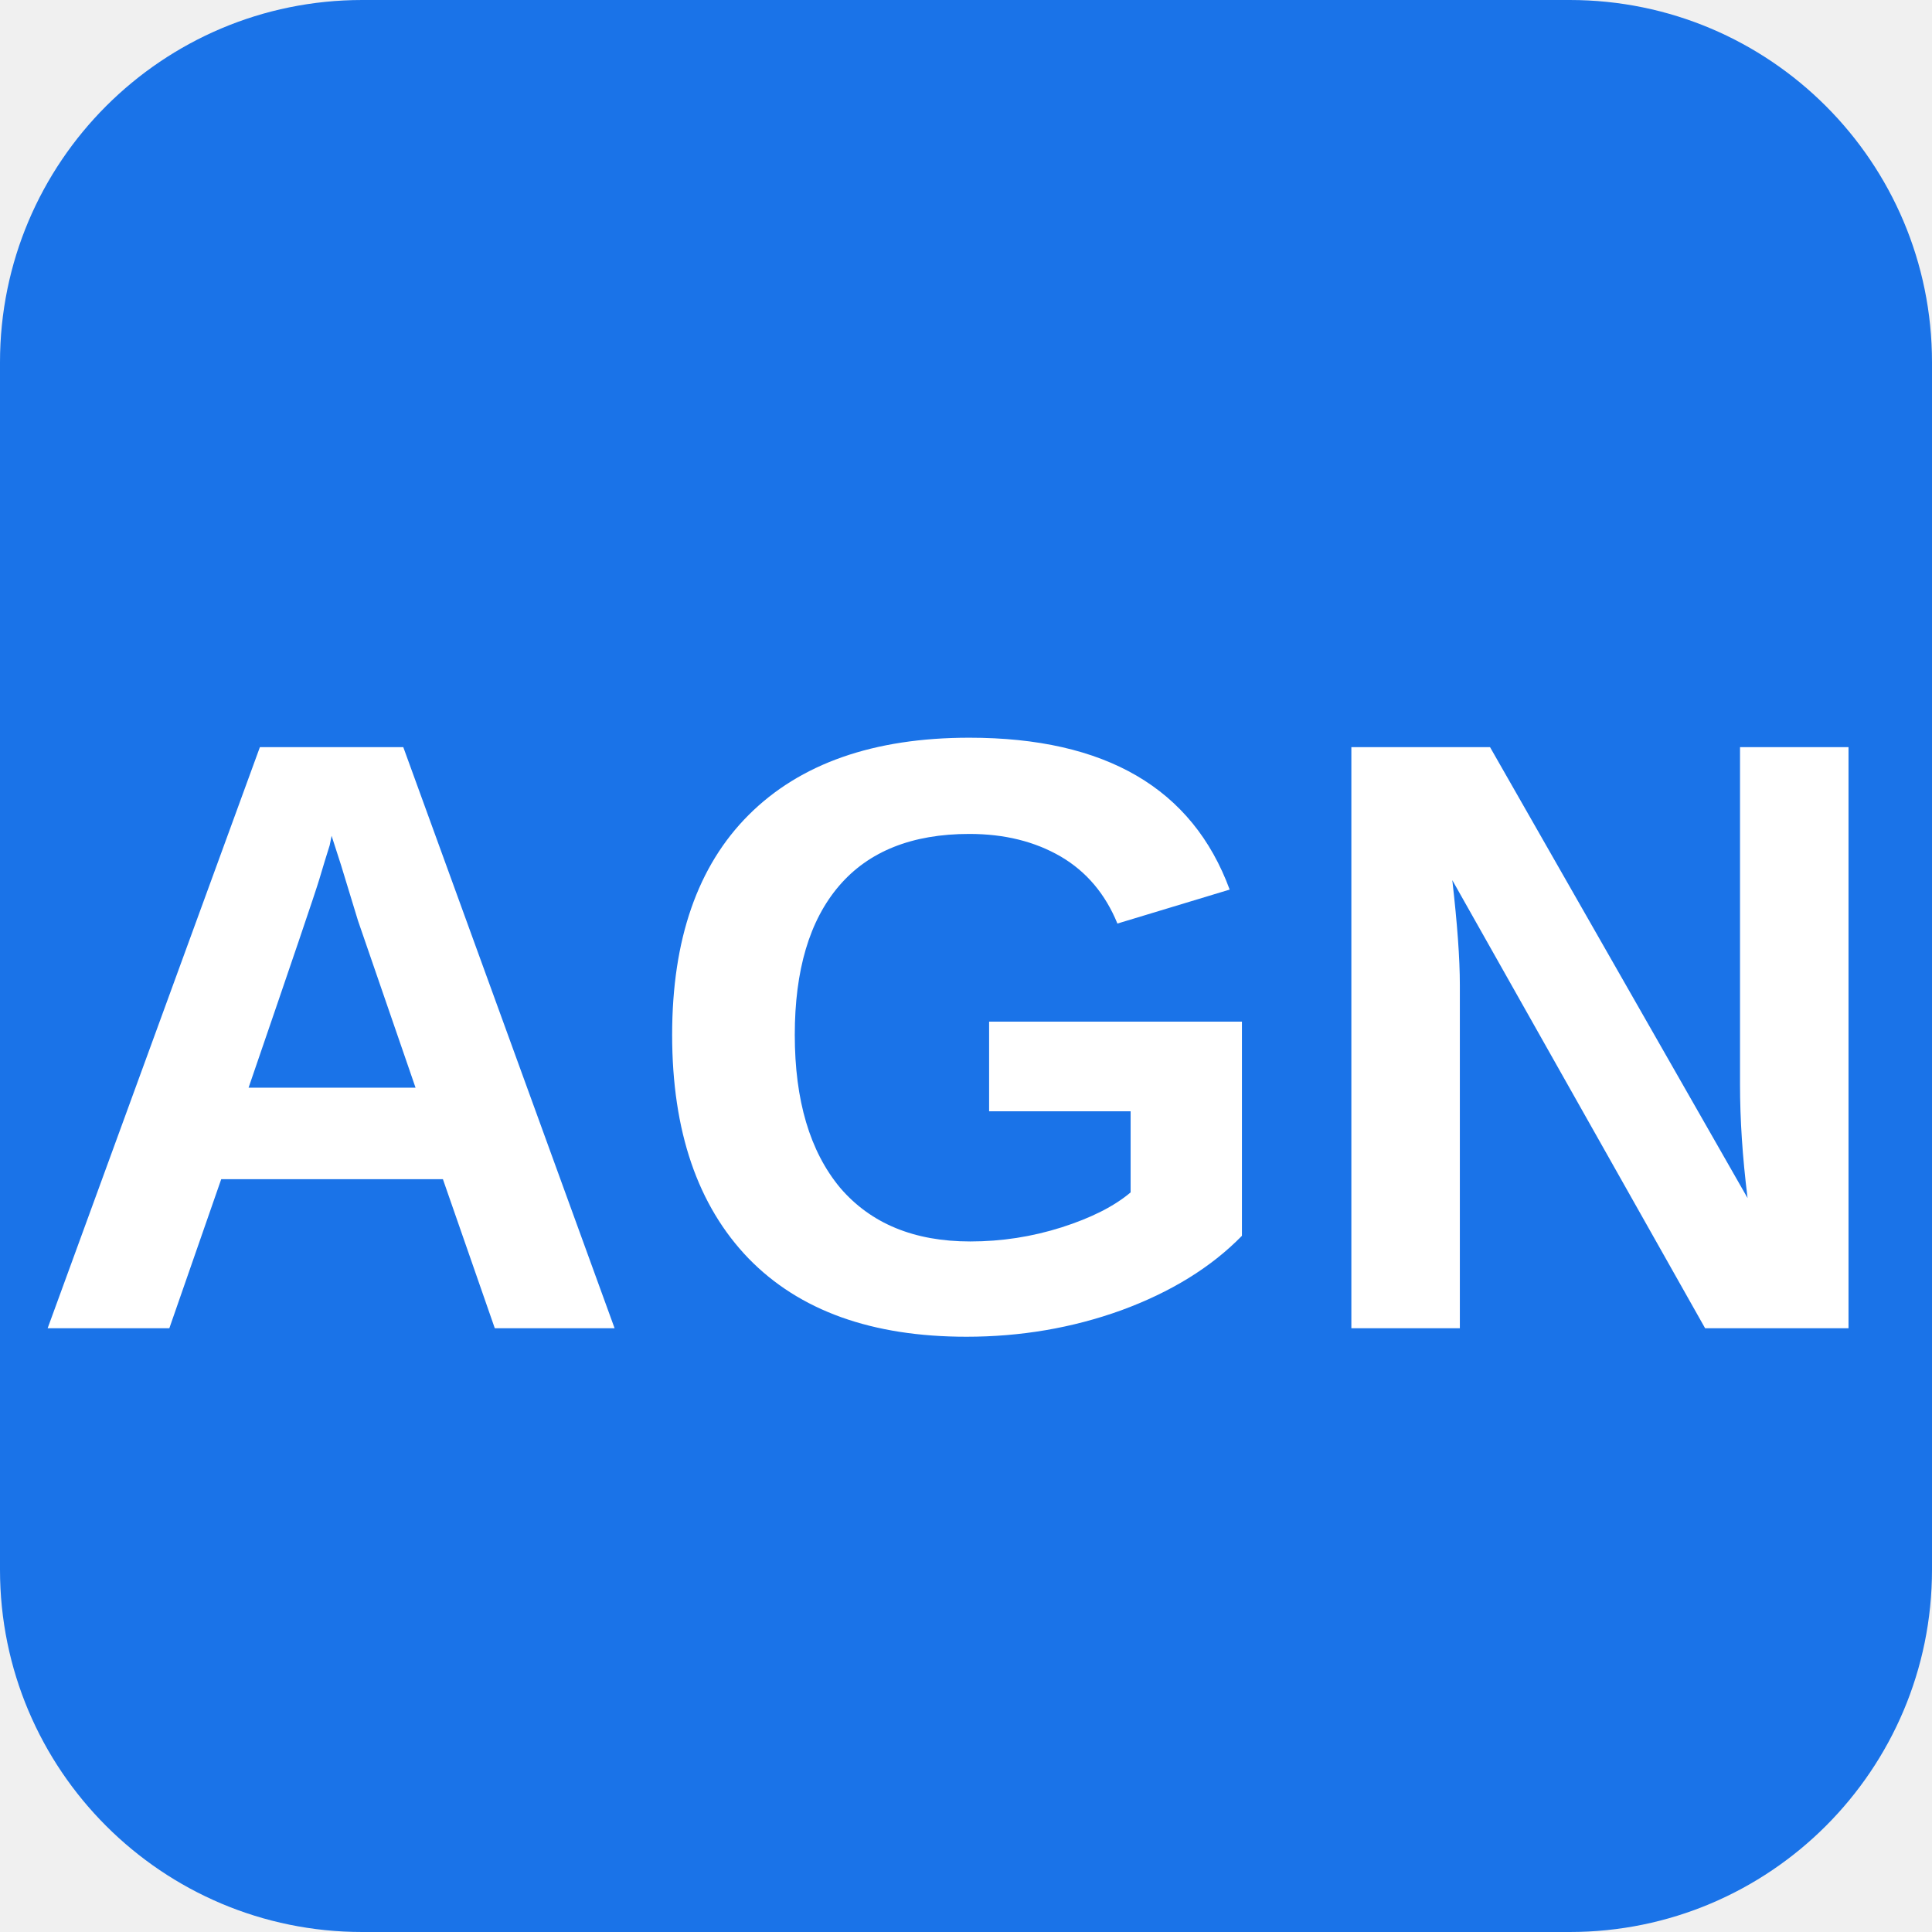
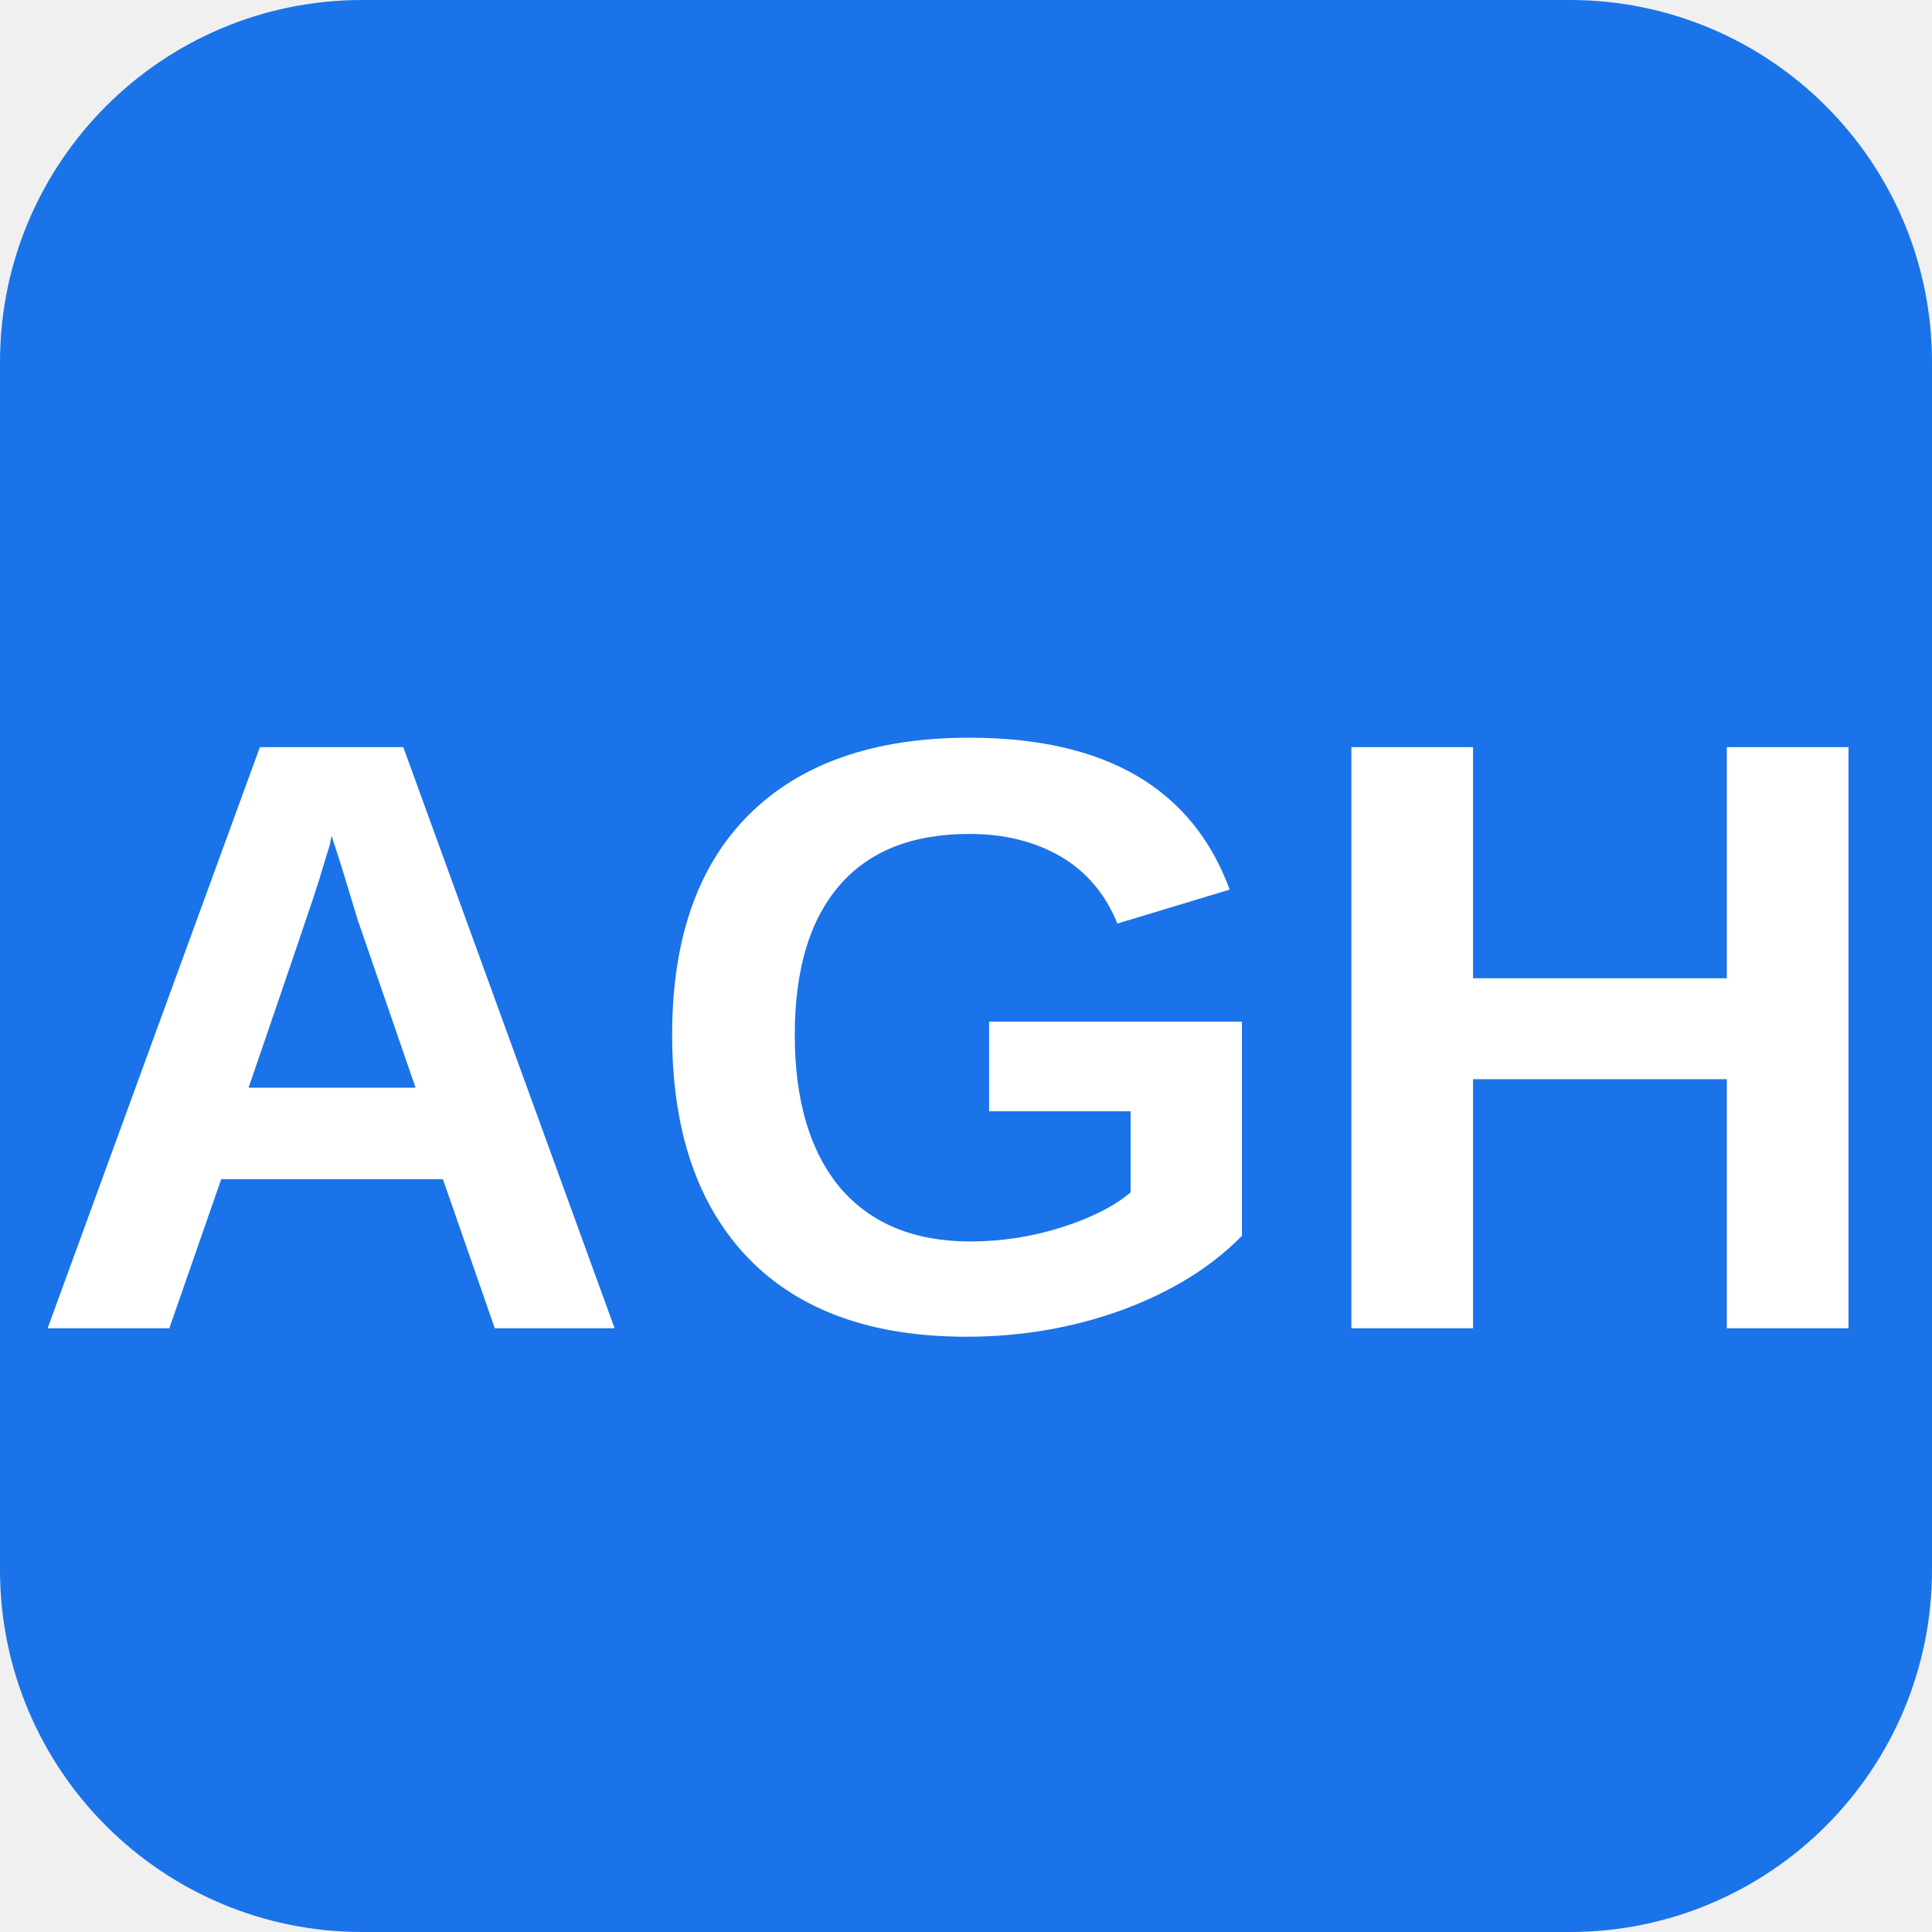
<svg xmlns="http://www.w3.org/2000/svg" viewBox="0 0 32 32">
  <rect width="32" height="32" rx="6" fill="#1A73E8" />
-   <text x="16" y="22" text-anchor="middle" font-family="Arial, Helvetica, sans-serif" font-size="14" font-weight="700" fill="white">AGN</text>
+   <text x="16" y="22" text-anchor="middle" font-family="Arial, Helvetica, sans-serif" font-size="14" font-weight="700" fill="white">AGH</text>
</svg>
